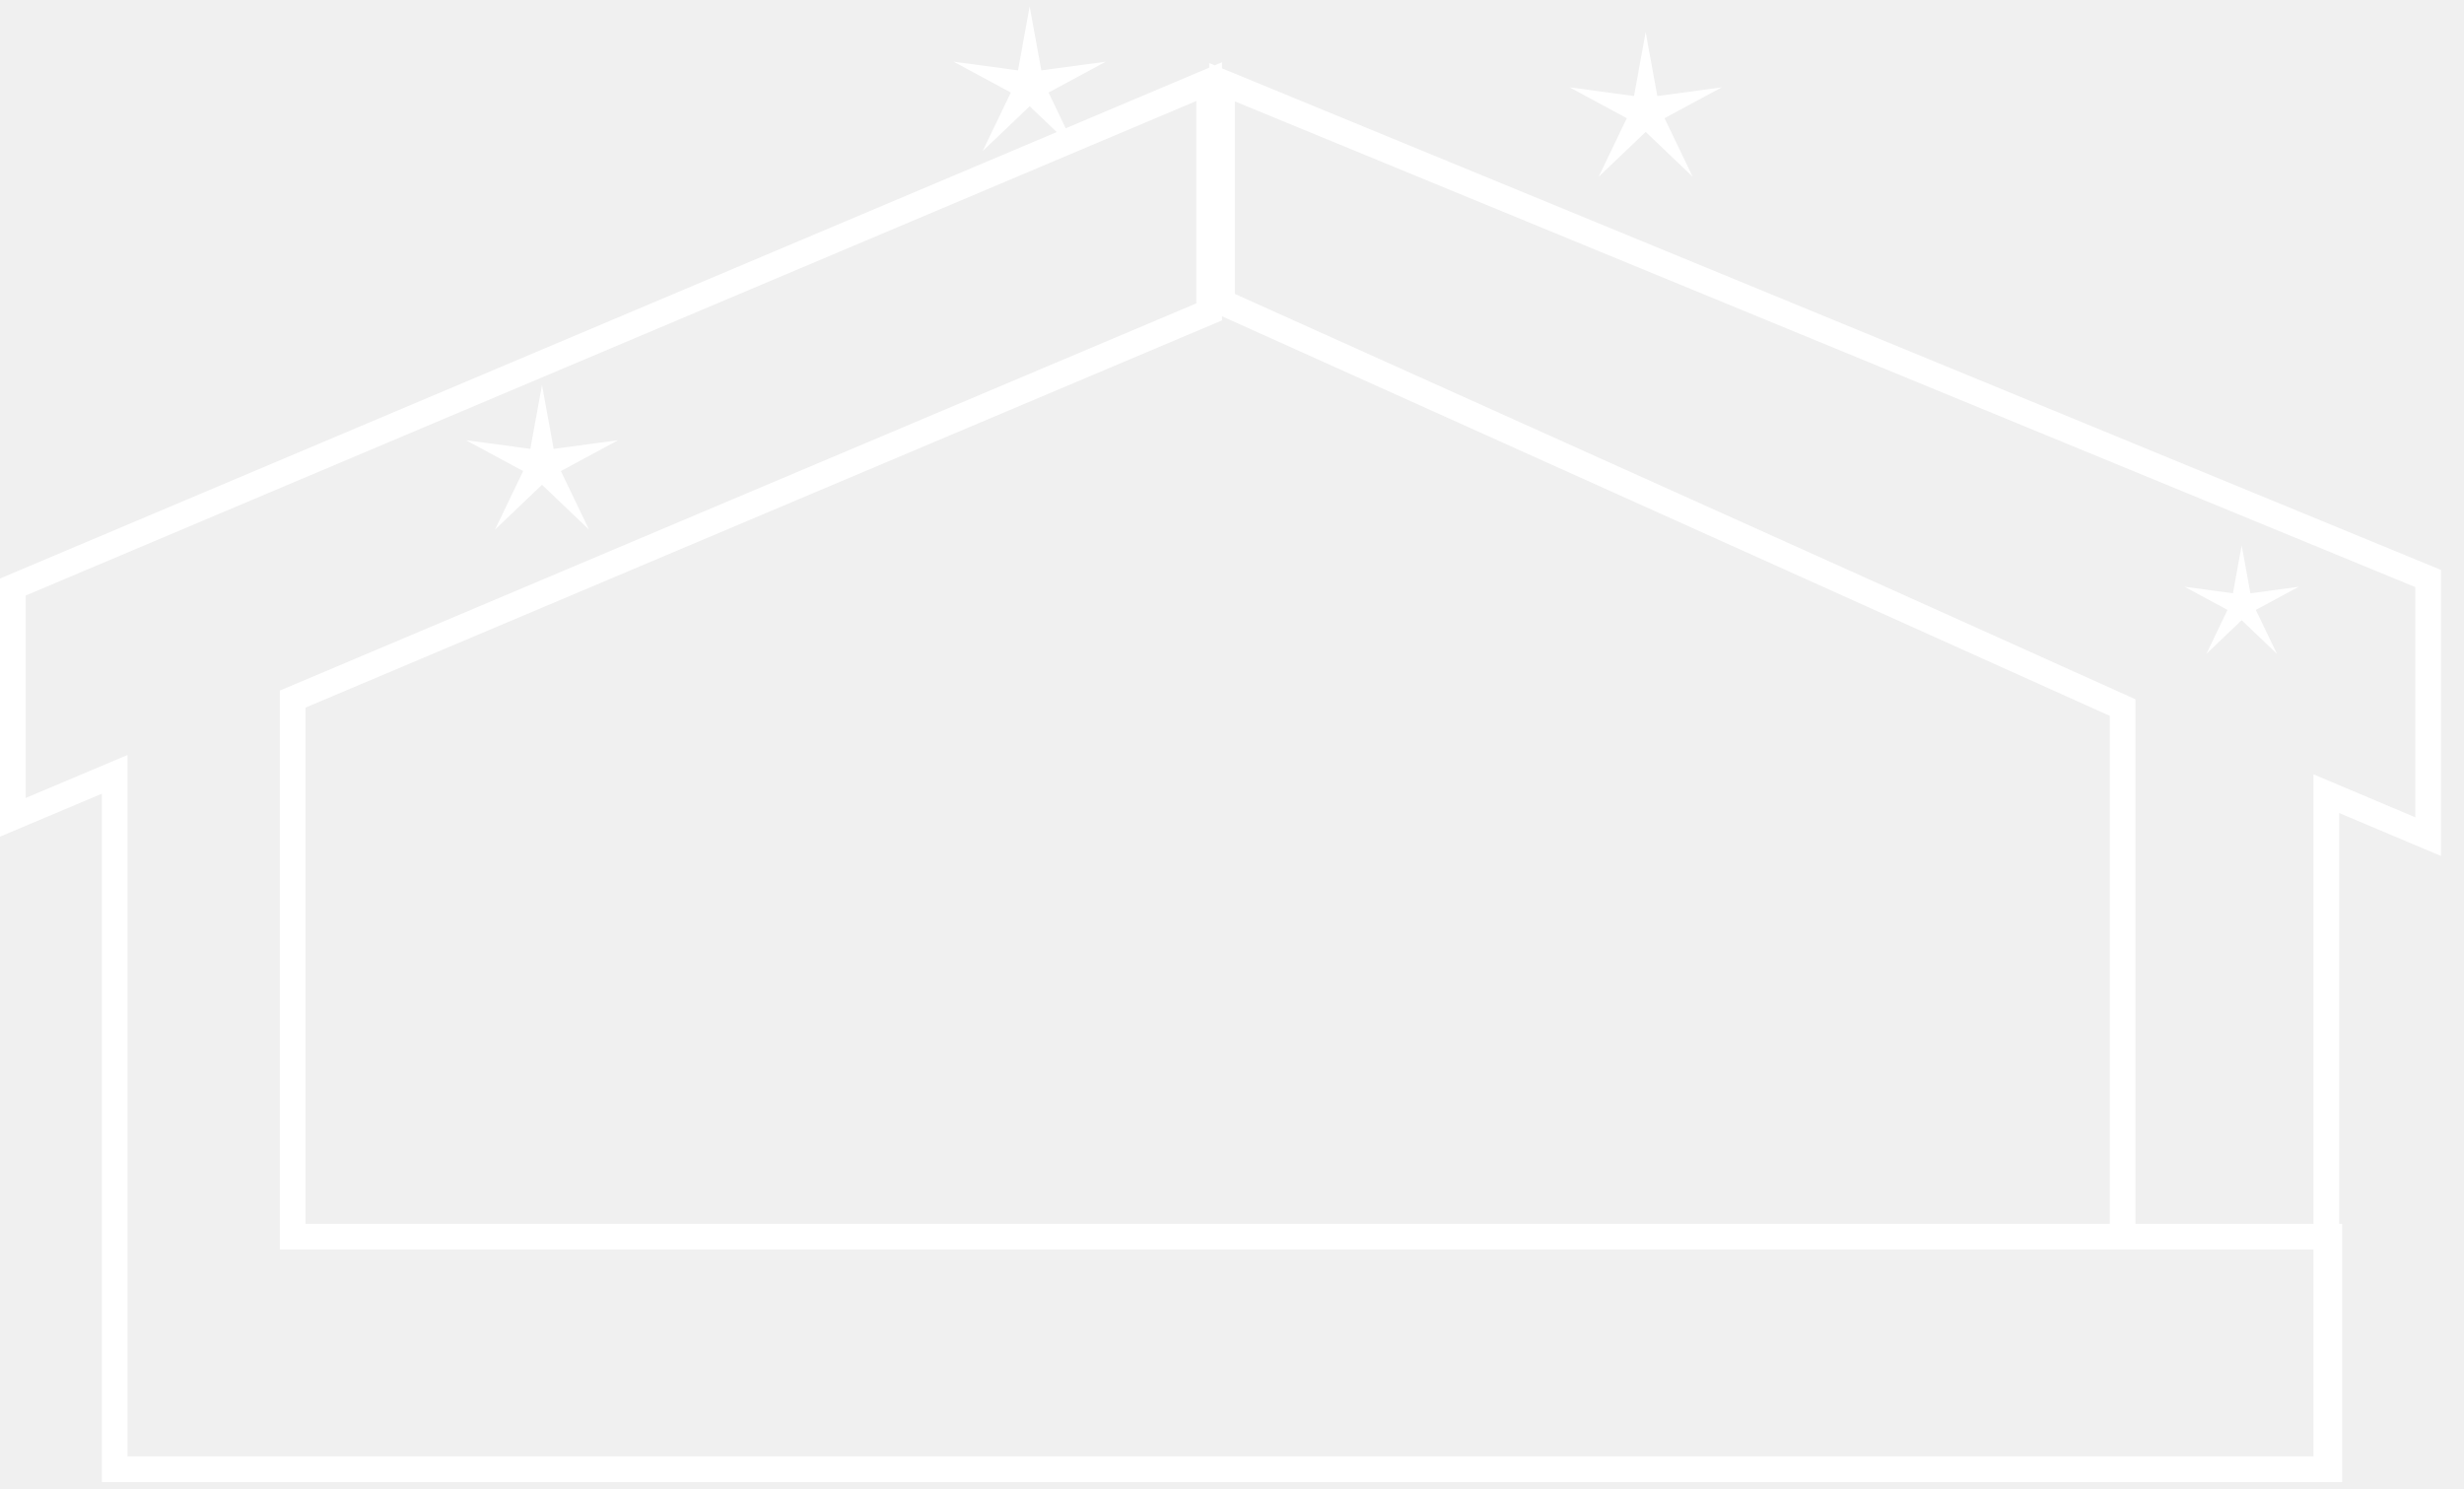
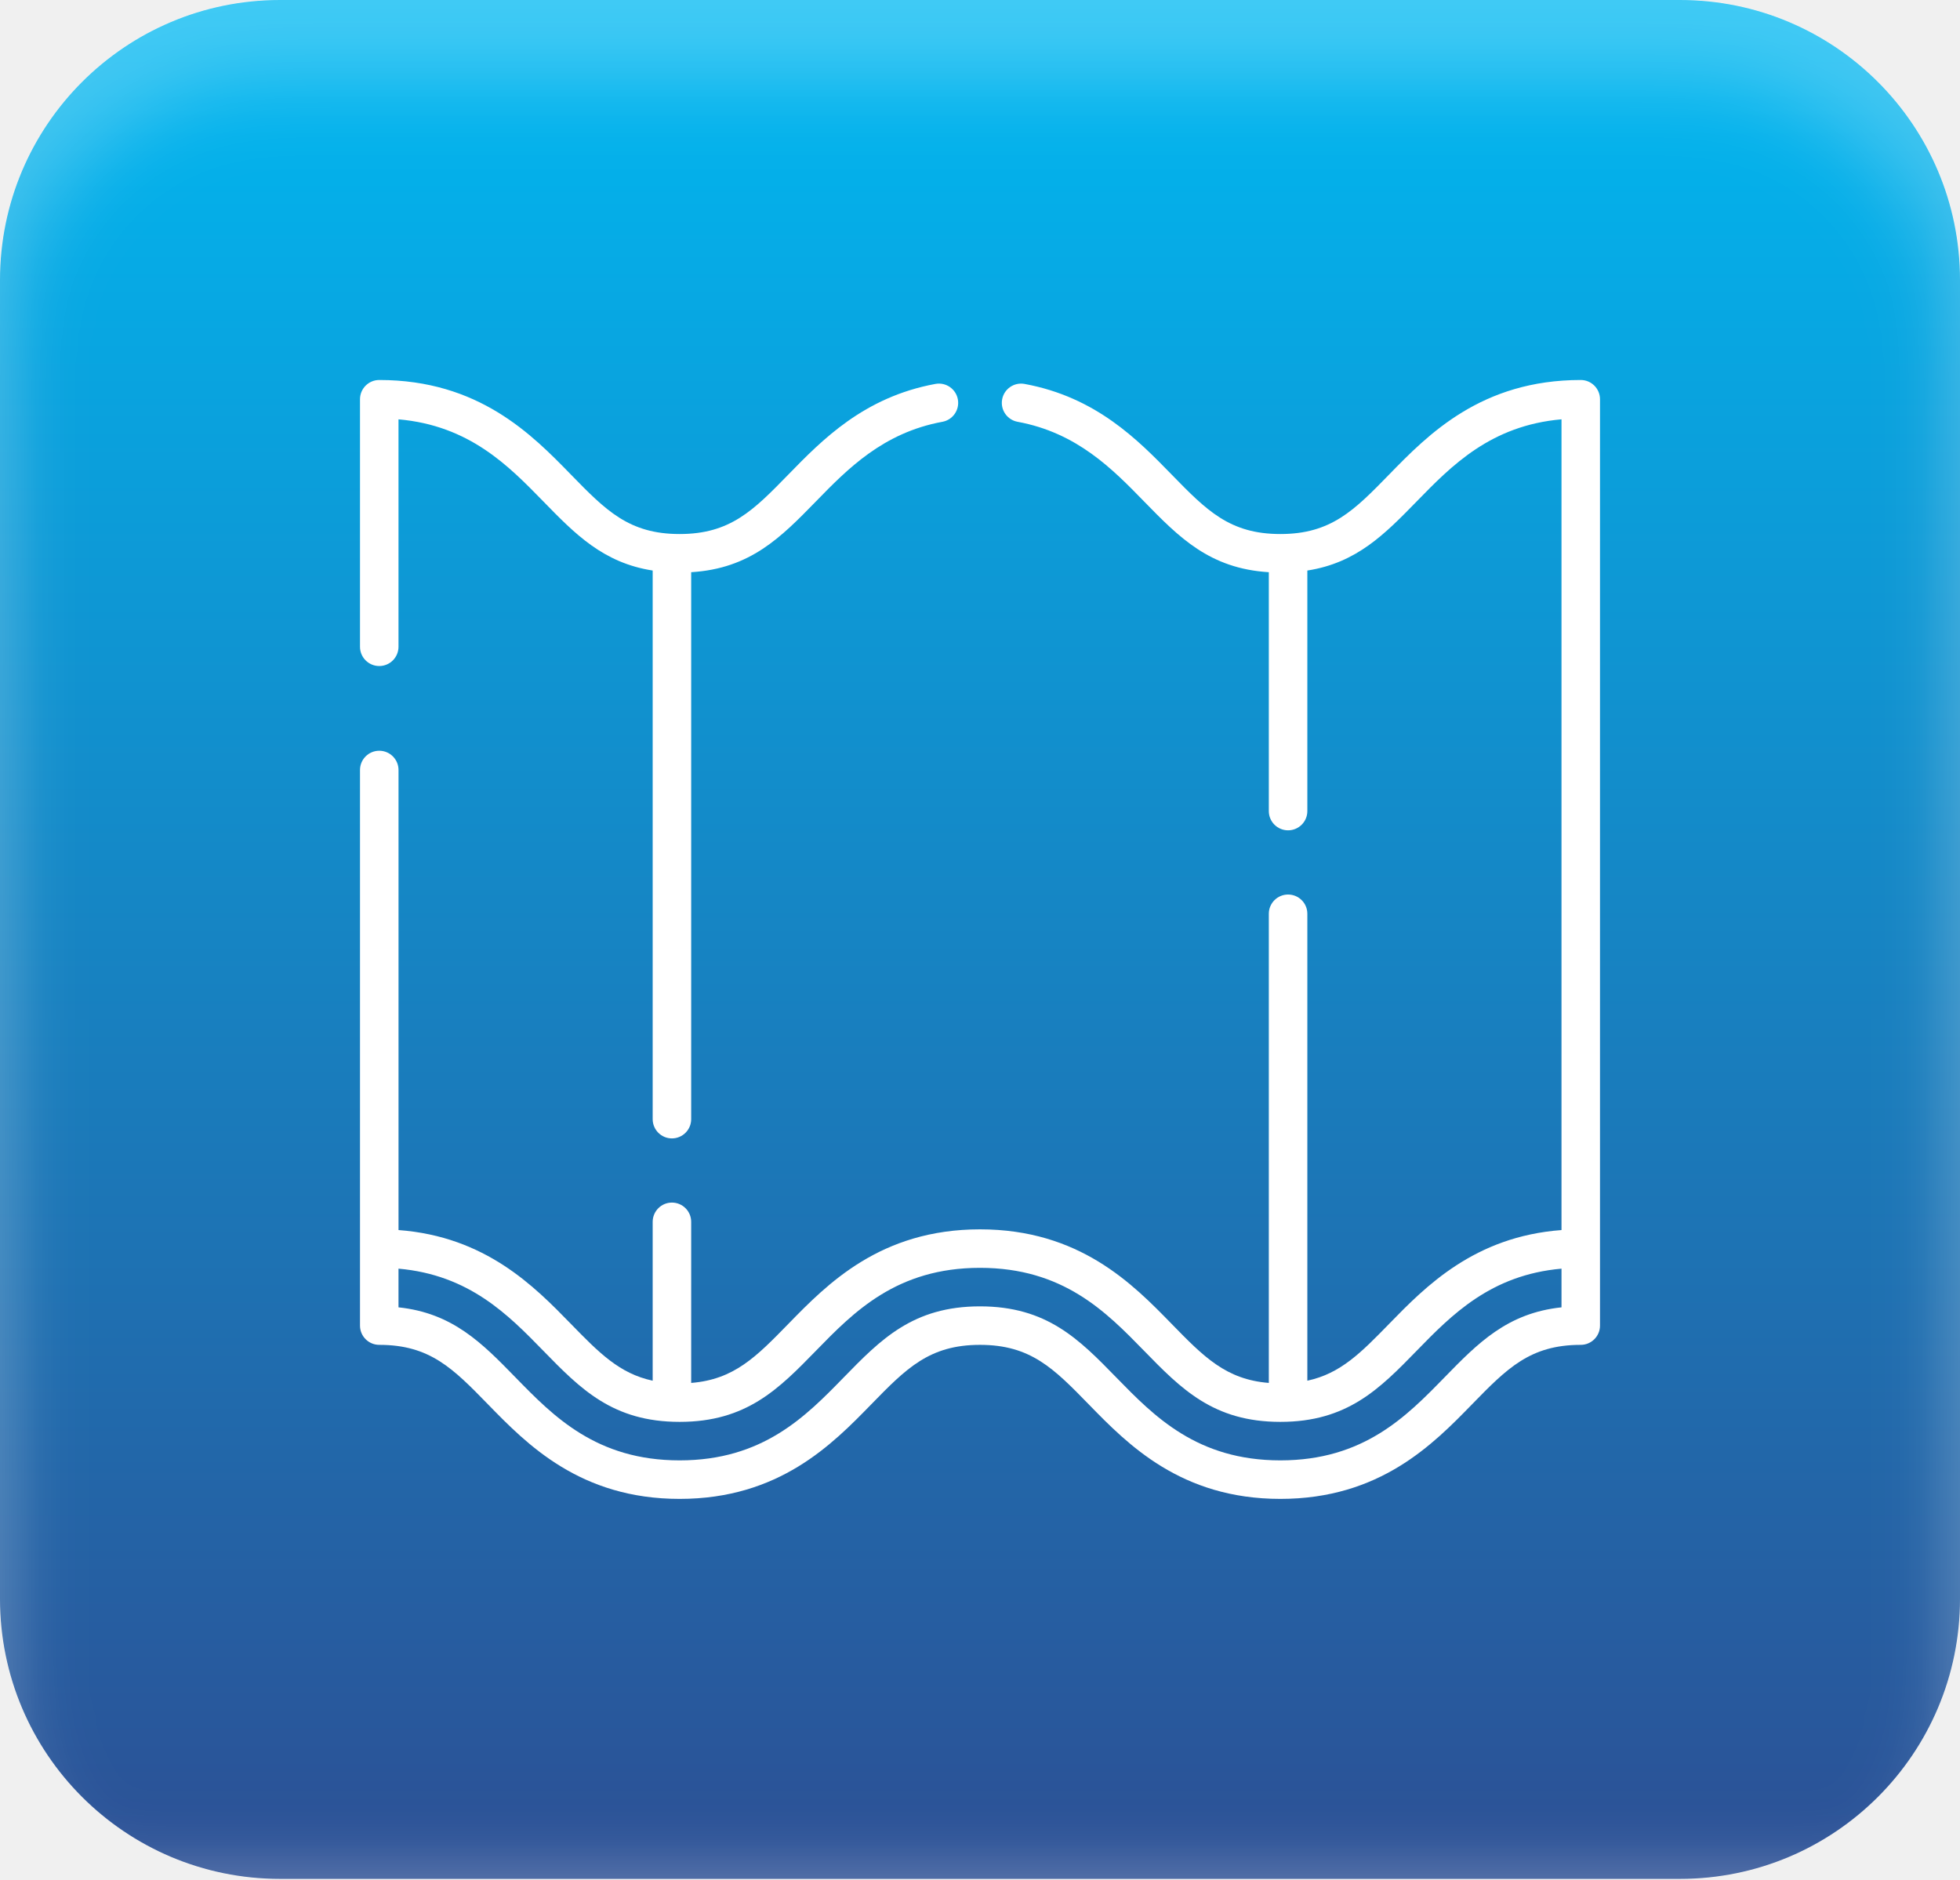
- <svg xmlns="http://www.w3.org/2000/svg" width="96" height="58" viewBox="0 0 96 58" fill="none">
-   <path fill-rule="evenodd" clip-rule="evenodd" d="M3.968 56.75V32.013V30.928L2.968 31.35L1 32.18L0 32.602V31.517V22.543L46.611 2.848L47.111 2.637V2.458L47.325 2.546L47.611 2.425V2.664L47.801 2.742L94.793 22.081L95.103 22.209V22.543V32.602V33.356L94.409 33.063L91.136 31.681V47.691H91.254V48.691V56.75V57.75L91.136 57.75H90.136L4.968 57.75H3.968V56.75ZM90.136 48.691V56.75H4.968V30.928V29.42L3.579 30.006L1 31.095V23.206L46.611 3.934V11.821L11.514 26.652L10.903 26.91V27.573V47.691V48.691H11.903H90.136ZM90.136 47.691V30.928V30.174L90.83 30.467L94.103 31.849V22.878L48.111 3.951V11.453L82.906 27.117L83.201 27.25V27.573V47.691L90.136 47.691ZM82.201 47.691V27.896L47.611 12.324V12.484L11.903 27.573V46.691V47.691H12.903L82.201 47.691Z" fill="white" />
-   <path d="M40.117 0.25L40.571 2.742L43.081 2.404L40.852 3.606L41.949 5.888L40.117 4.14L38.285 5.888L39.382 3.606L37.153 2.404L39.663 2.742L40.117 0.25Z" fill="white" />
-   <path d="M64.117 1.25L64.571 3.742L67.081 3.404L64.852 4.606L65.949 6.888L64.117 5.14L62.285 6.888L63.382 4.606L61.153 3.404L63.663 3.742L64.117 1.25Z" fill="white" />
-   <path d="M87.338 21.25L87.678 23.119L89.561 22.865L87.889 23.767L88.712 25.479L87.338 24.167L85.964 25.479L86.786 23.767L85.114 22.865L86.997 23.119L87.338 21.25Z" fill="white" />
-   <path d="M21.117 15L21.571 17.491L24.081 17.154L21.852 18.356L22.949 20.639L21.117 18.89L19.285 20.639L20.382 18.356L18.153 17.154L20.663 17.491L21.117 15Z" fill="white" />
+ <svg xmlns="http://www.w3.org/2000/svg" width="98" height="94" viewBox="0 0 98 94" fill="none">
+   <g filter="url(#filter0_i_305_249)">
+     <rect width="98" height="93.946" rx="14" fill="url(#paint0_linear_305_249)" />
+     <path d="M47.893 19.969C47.797 19.446 47.295 19.101 46.772 19.196C43.194 19.854 41.103 21.999 39.422 23.723C37.673 25.517 36.518 26.702 33.981 26.702C31.444 26.702 30.289 25.517 28.54 23.723C26.597 21.73 23.935 19 18.963 19C18.431 19 18 19.431 18 19.963V32.339C18 32.871 18.431 33.302 18.963 33.302C19.494 33.302 19.925 32.871 19.925 32.339V20.967C23.465 21.277 25.42 23.282 27.162 25.067C28.755 26.702 30.163 28.144 32.634 28.527V55.959C32.634 56.49 33.065 56.921 33.596 56.921C34.128 56.921 34.559 56.49 34.559 55.959V28.61C37.521 28.43 39.049 26.864 40.801 25.067C42.368 23.459 44.145 21.637 47.12 21.09C47.643 20.994 47.989 20.492 47.893 19.969Z" fill="white" />
+     <path d="M79.037 19C74.065 19 71.403 21.73 69.46 23.723C67.711 25.517 66.555 26.702 64.019 26.702C61.481 26.702 60.326 25.517 58.577 23.723C56.897 21.999 54.805 19.854 51.228 19.197C50.705 19.101 50.203 19.447 50.107 19.969C50.011 20.492 50.357 20.994 50.88 21.09C53.854 21.637 55.631 23.459 57.198 25.067C58.951 26.864 60.479 28.43 63.441 28.61V40.555C63.441 41.086 63.872 41.517 64.404 41.517C64.936 41.517 65.367 41.086 65.367 40.555V28.527C67.837 28.144 69.245 26.701 70.839 25.067C72.58 23.281 74.535 21.277 78.075 20.966V61.504C73.714 61.829 71.274 64.33 69.46 66.19L69.46 66.191C68.054 67.632 67.031 68.68 65.367 69.036V45.689C65.367 45.158 64.936 44.727 64.404 44.727C63.873 44.727 63.441 45.158 63.441 45.689V69.147C61.296 68.977 60.188 67.842 58.577 66.191C56.634 64.198 53.972 61.468 49 61.468C44.027 61.468 41.366 64.198 39.422 66.191C37.812 67.842 36.704 68.977 34.559 69.147V61.093C34.559 60.561 34.128 60.13 33.596 60.13C33.065 60.13 32.634 60.562 32.634 61.093V69.036C30.969 68.681 29.946 67.633 28.54 66.191C26.726 64.33 24.286 61.829 19.926 61.504V38.501C19.926 37.969 19.494 37.538 18.963 37.538C18.431 37.538 18 37.969 18 38.501V66.281C18 66.813 18.431 67.244 18.963 67.244C21.5 67.244 22.655 68.429 24.404 70.223C26.347 72.216 29.009 74.946 33.981 74.946C38.954 74.946 41.615 72.216 43.558 70.223C45.307 68.429 46.462 67.244 48.999 67.244C51.536 67.244 52.692 68.429 54.441 70.223C56.384 72.216 59.046 74.946 64.018 74.946C68.991 74.946 71.653 72.216 73.596 70.223C75.345 68.429 76.5 67.244 79.037 67.244C79.569 67.244 80 66.813 80 66.281V19.963C80 19.431 79.569 19 79.037 19ZM78.075 65.368C75.361 65.654 73.892 67.161 72.217 68.879C70.324 70.82 68.179 73.02 64.018 73.02C59.858 73.02 57.712 70.82 55.819 68.879C53.957 66.968 52.348 65.319 48.999 65.319C45.651 65.319 44.042 66.969 42.18 68.879C40.287 70.82 38.142 73.02 33.981 73.02C29.82 73.02 27.675 70.82 25.782 68.879C24.108 67.161 22.638 65.654 19.925 65.368V63.434C23.465 63.745 25.42 65.749 27.161 67.535C29.024 69.445 30.633 71.095 33.981 71.095C37.33 71.095 38.938 69.445 40.801 67.535C42.694 65.594 44.839 63.393 48.999 63.393C53.16 63.393 55.305 65.594 57.198 67.535C59.061 69.445 60.669 71.095 64.018 71.095C67.367 71.095 68.976 69.445 70.838 67.535L70.838 67.535C72.579 65.749 74.534 63.745 78.075 63.434V65.368Z" fill="white" />
+   </g>
+   <defs>
+     <filter id="filter0_i_305_249" x="0" y="0" width="98" height="97.946" filterUnits="userSpaceOnUse" color-interpolation-filters="sRGB">
+       <feFlood flood-opacity="0" result="BackgroundImageFix" />
+       <feBlend mode="normal" in="SourceGraphic" in2="BackgroundImageFix" result="shape" />
+       <feColorMatrix in="SourceAlpha" type="matrix" values="0 0 0 0 0 0 0 0 0 0 0 0 0 0 0 0 0 0 127 0" result="hardAlpha" />
+       <feOffset dy="4" />
+       <feGaussianBlur stdDeviation="2" />
+       <feComposite in2="hardAlpha" operator="arithmetic" k2="-1" k3="1" />
+       <feColorMatrix type="matrix" values="0 0 0 0 1 0 0 0 0 1 0 0 0 0 1 0 0 0 0.25 0" />
+       <feBlend mode="normal" in2="shape" result="effect1_innerShadow_305_249" />
+     </filter>
+     <linearGradient id="paint0_linear_305_249" x1="49" y1="0" x2="49" y2="93.946" gradientUnits="userSpaceOnUse">
+       <stop stop-color="#00B9F2" />
+       <stop offset="1" stop-color="#2C4F94" />
+     </linearGradient>
+   </defs>
</svg>
